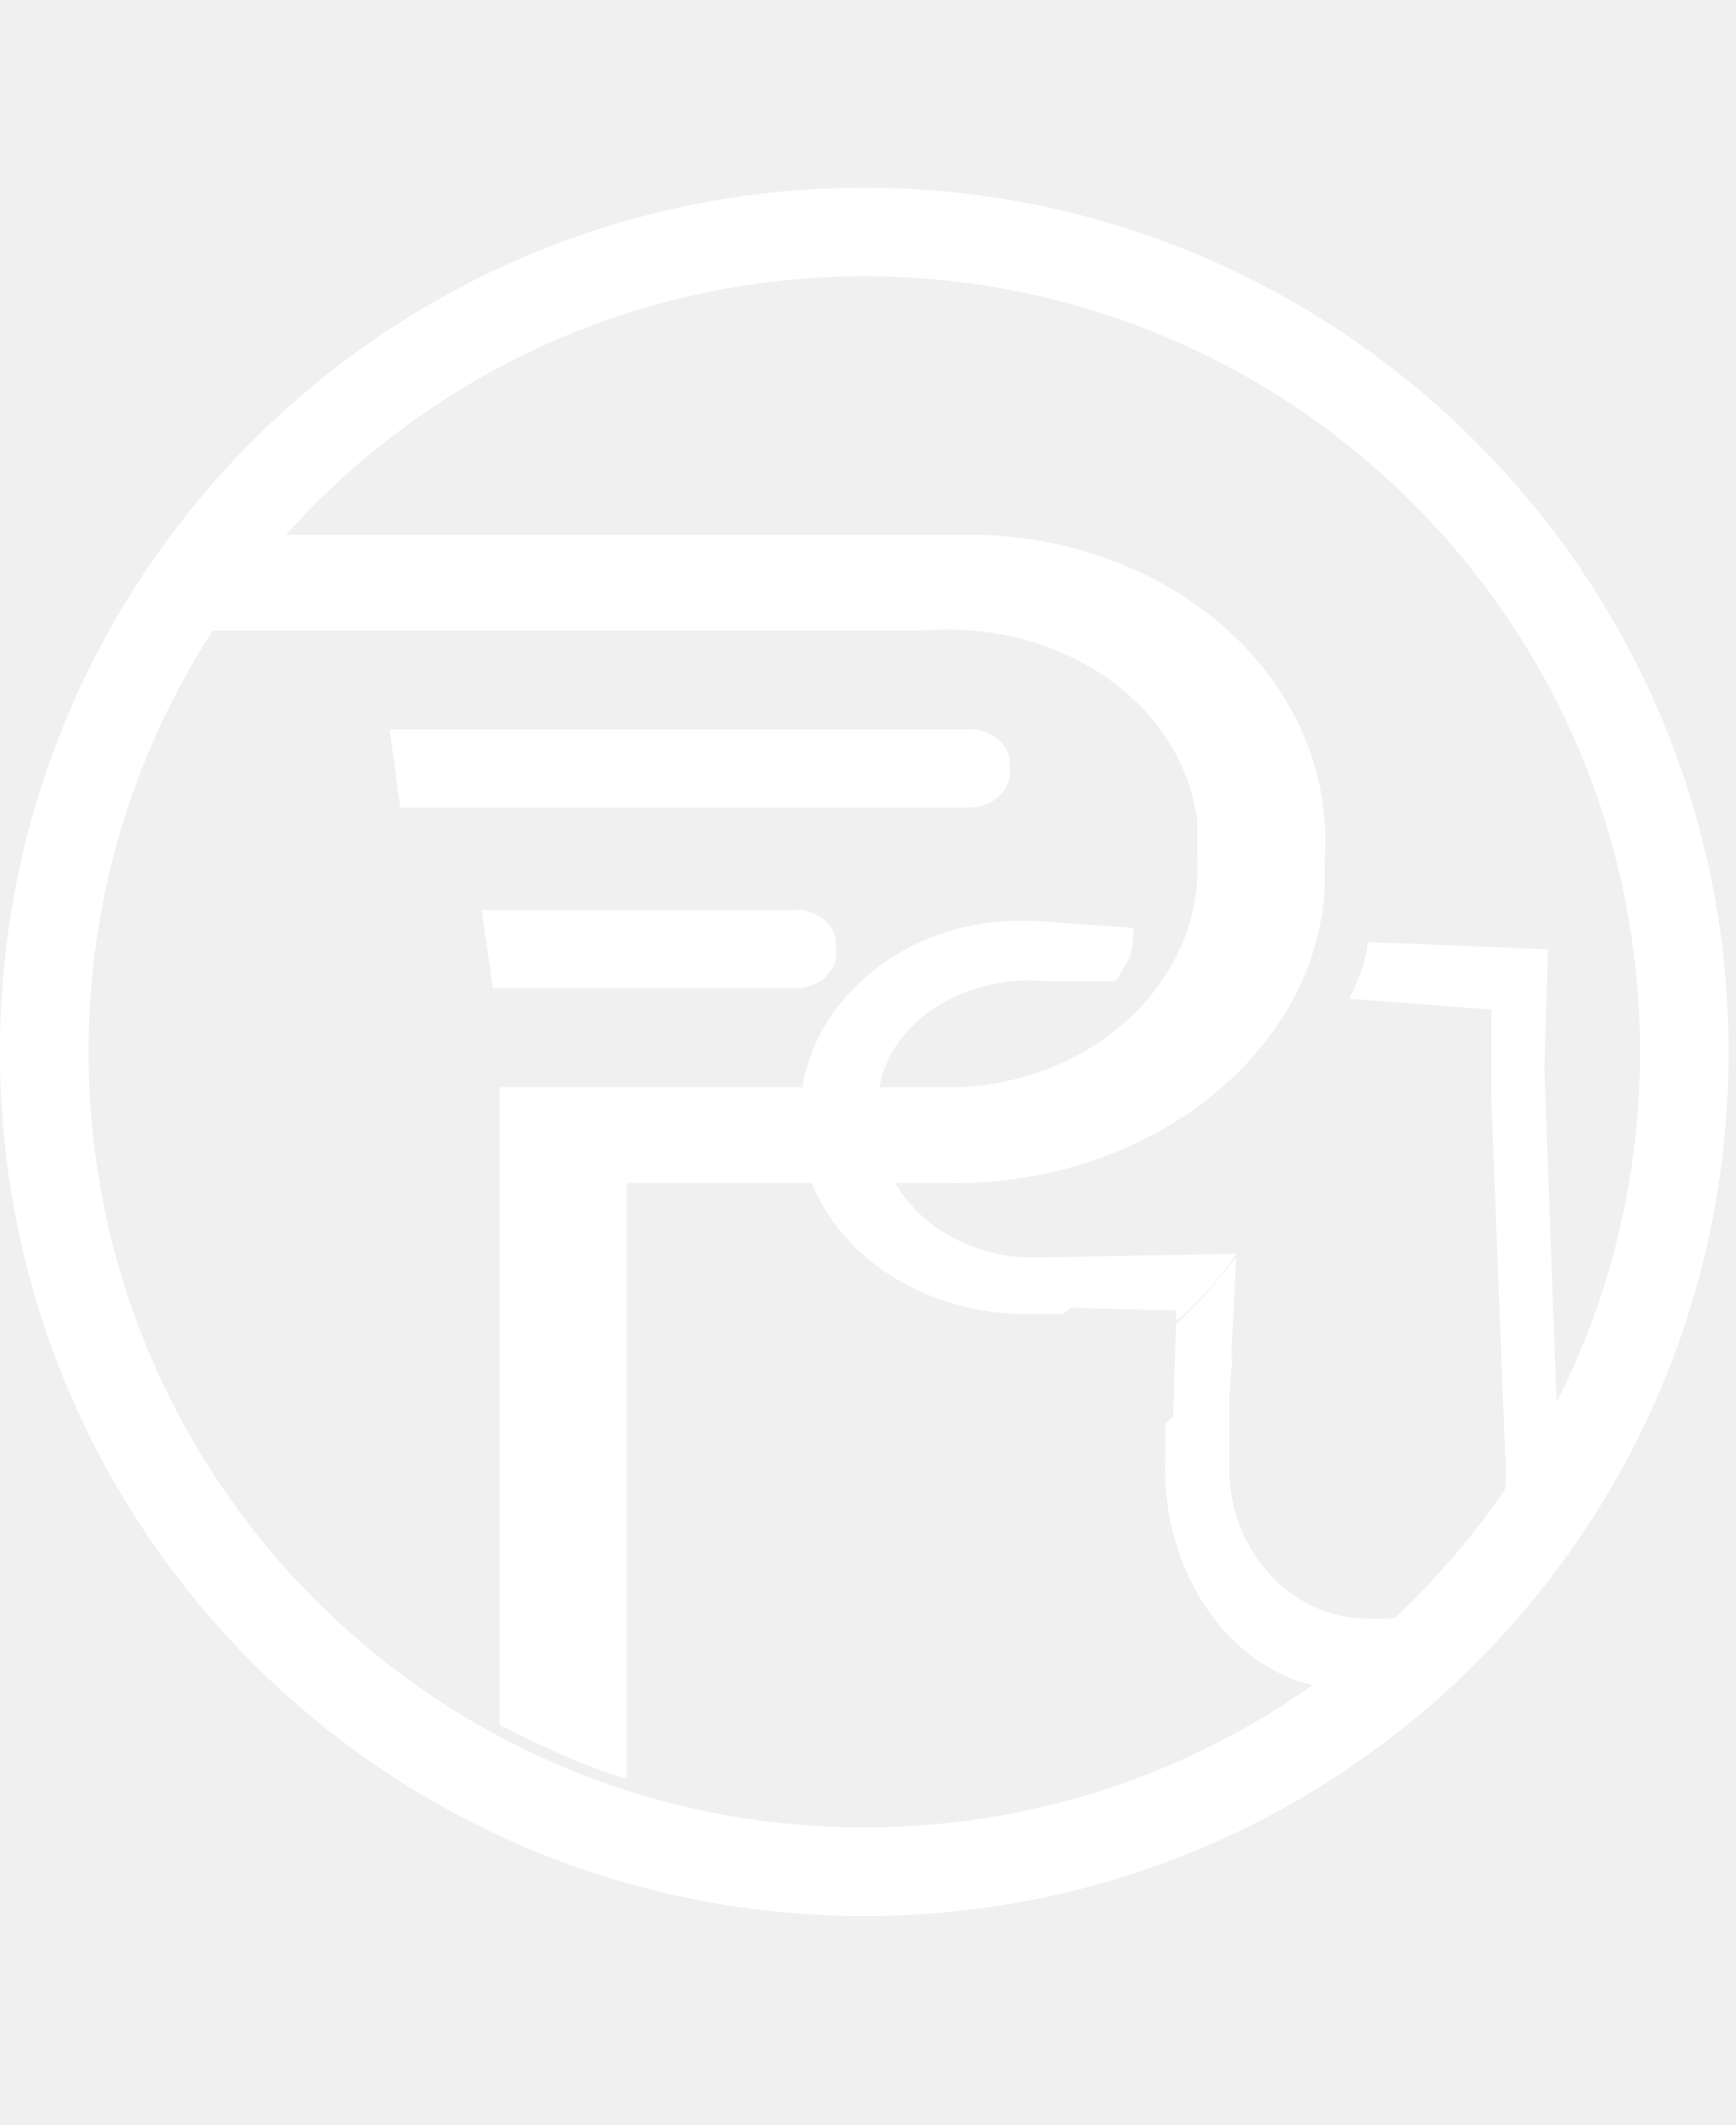
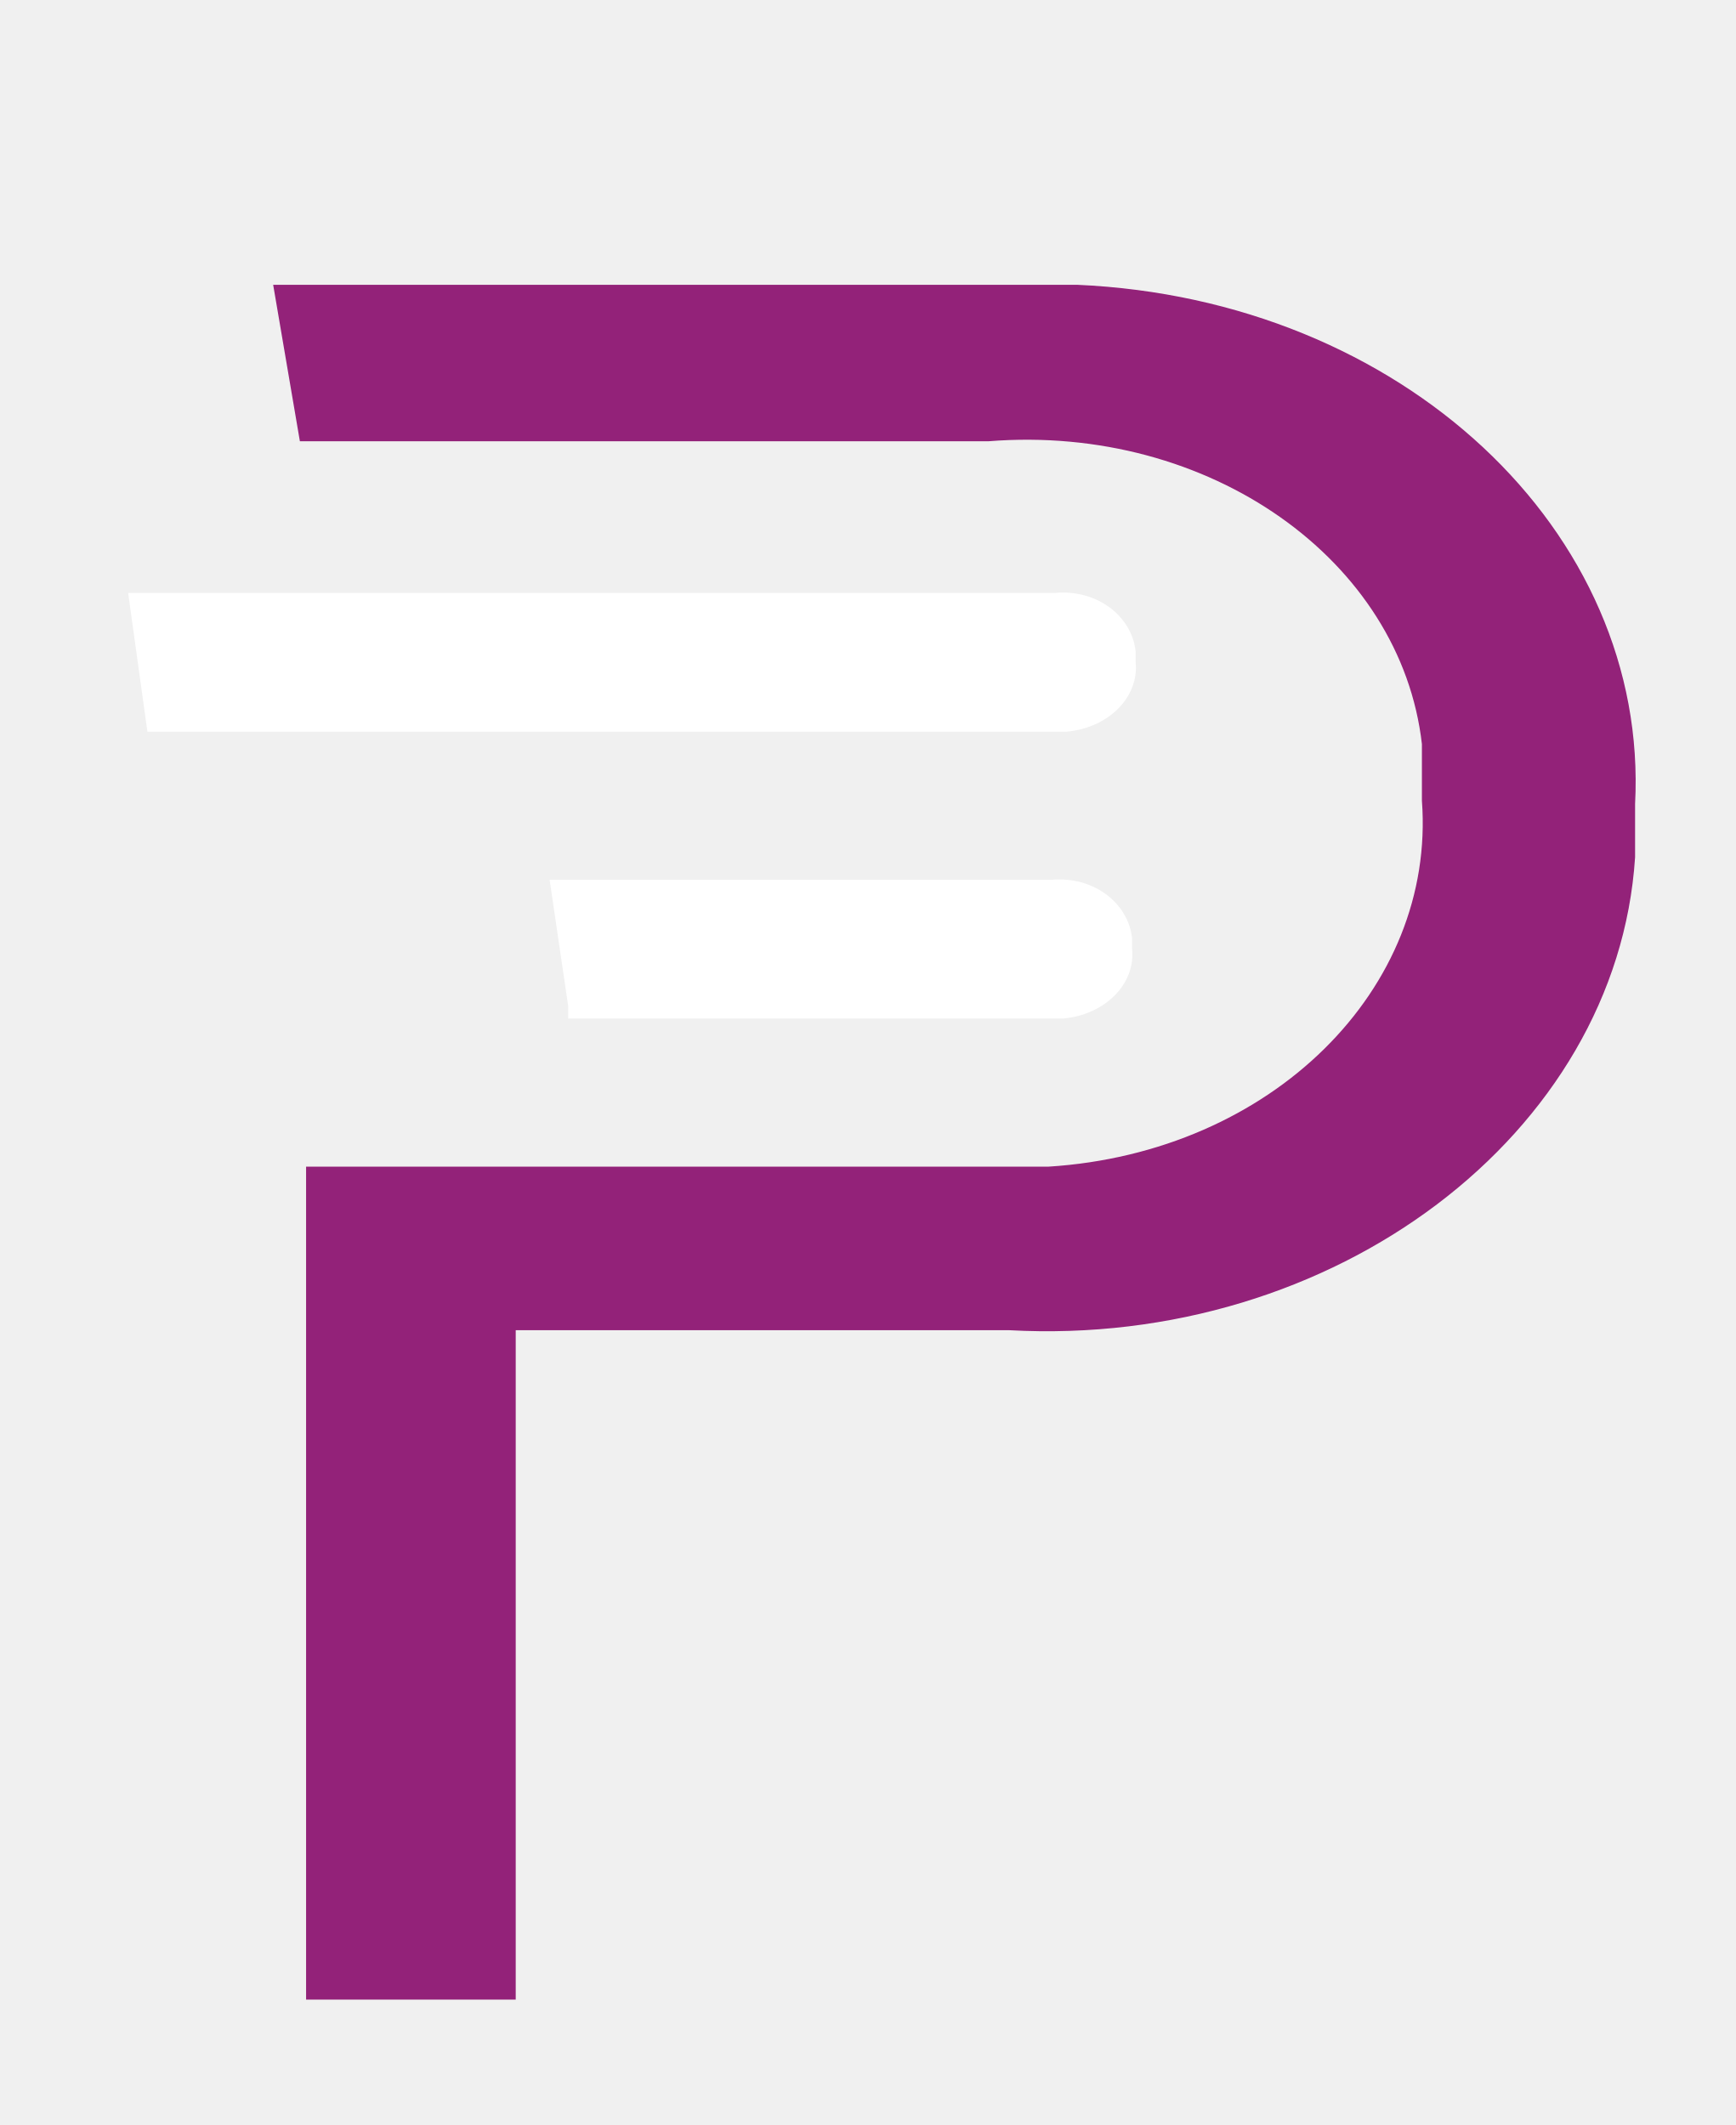
- <svg xmlns="http://www.w3.org/2000/svg" version="1.1" id="Layer_1" x="0px" y="0px" viewBox="0 0 49 60" style="enable-background:new 0 0 49 60;" xml:space="preserve">
+ <svg xmlns="http://www.w3.org/2000/svg" version="1.1" id="P_with_white" x="0px" y="0px" viewBox="0 0 49 60" style="enable-background:new 0 0 49 60;" xml:space="preserve">
  <style type="text/css">
- 	.st0{fill:#FFFFFF;}
+ 	.st0{fill:#932279;stroke:#932279;stroke-width:0.318;stroke-miterlimit:10;}
+ 	.st1{fill:#FFFFFF;stroke:#FFFFFF;stroke-width:0.318;stroke-miterlimit:10;}
</style>
-   <path class="st0" d="M24.4,5.3C10.9,5.3,0,16.2,0,29.7s10.9,24.4,24.4,24.4s24.4-10.9,24.4-24.4S37.8,5.3,24.4,5.3z M24.4,51.6  c-12.1,0-21.9-9.8-21.9-21.9S12.3,7.8,24.4,7.8s21.9,9.8,21.9,21.9S36.5,51.6,24.4,51.6z" />
-   <g id="XMLID_78_">
-     <path id="Path_18985_112_" class="st0" d="M17.6,50.2c-1.4-0.4-3.5-1.5-3.5-1.5v-18h11.8c0.4,0,0.8,0,1.2,0c4-0.2,6.9-3.2,6.7-6.5   c0-0.3,0-0.7,0-1c-0.4-3.3-3.8-5.7-7.7-5.4h-3.7H3.2c0,0,1-1.7,1.8-2.7h21.5c0.4,0,0.8,0,1.2,0c5.7,0.2,10,4.3,9.7,9.1   c0,0.3,0,0.6,0,0.9c-0.3,4.8-5.2,8.5-10.9,8.3h-8.8v16.8H17.6z" />
-   </g>
-   <g id="XMLID_77_">
-     <path id="Path_18985_111_" class="st0" d="M11,20.6h15.6h0.6c0.7-0.1,1.3,0.4,1.3,0.9c0,0.1,0,0.1,0,0.2c0.1,0.6-0.5,1.1-1.1,1.1   c-0.1,0-0.1,0-0.2,0H11.3L11,20.6z" />
-   </g>
-   <g id="XMLID_76_">
-     <path id="Path_18985_110_" class="st0" d="M13.6,25.7h8.1h0.6c0.7-0.1,1.3,0.4,1.3,0.9c0,0.1,0,0.1,0,0.2c0.1,0.6-0.5,1.1-1.1,1.1   c-0.1,0-0.1,0-0.2,0h-8.4v-0.1L13.6,25.7z" />
-   </g>
  <g>
-     <path id="Path_18985_1_" class="st0" d="M34.8,38.3l-0.1,1.1l0,1.4c0,0.2,0,0.6,0,0.8c0.1,2.4,1.9,4.1,3.9,4.1c0.2,0,0.4,0,0.6,0   c2-0.2,3.5-2.3,3.3-4.6l0,0.2l-0.4-10.3l0-0.1l0-2.4l-0.1,0l-3.9-0.3c0.6-1.3,0.5-1.6,0.5-1.6l5,0.2h0.1l-0.1,3.3l0,0.1l0.4,11l0,0   c0,0.2,0,0.5,0,0.7c-0.2,3.4-2.7,6-5.6,5.8c-0.2,0-0.4,0-0.6,0c-2.9-0.2-5.1-3.2-4.9-6.7l0-0.8" />
-     <path id="Path_18985_107_" class="st0" d="M34.7,39.4l0.2-3.9l-0.9,1.1l-0.8,0.8l-0.1,3.2" />
-     <path id="Path_18985_105_" class="st0" d="M29.7,35.5l5.2-0.1c0,0-0.6,1-1.7,1.9l0-0.3l-4.1-0.1" />
-     <path id="Path_18985_106_" class="st0" d="M32.1,35.5l-1.1,0l-1.4,0c-0.2,0-0.6,0-0.8,0c-2.4-0.2-4.1-2-4-4c0-0.2,0-0.4,0-0.6   c0.2-2,2.4-3.4,4.7-3.2l-0.2,0l2.2,0c0,0,0.3-0.5,0.4-0.7c0.1-0.3,0.1-0.8,0.1-0.8L29.2,26l0.1,0c-0.2,0-0.5,0-0.7,0   c-3.4,0.1-6,2.6-6,5.4c0,0.2,0,0.4,0,0.6c0.2,2.9,3.1,5.2,6.6,5.1l0.8,0" />
+     <g id="XMLID_268_">
+       <path id="Path_18985_91_" class="st0" d="M14.4,56.3H8.8V33.1h18.9c0.6,0,1.2,0,1.9,0c6.4-0.4,11.1-5.1,10.7-10.5c0-0.5,0-1,0-1.6    c-0.6-5.3-6.1-9.2-12.4-8.7h-5.9l-13.4,0L7.9,8.2h20.6c0.6,0,1.3,0,1.9,0c9.1,0.4,16,6.9,15.6,14.5c0,0.5,0,1,0,1.5    c-0.5,7.7-8.4,13.7-17.5,13.2H14.4V56.3z" />
+     </g>
+     <g id="XMLID_275_">
+       <path id="Path_18985_93_" class="st1" d="M3.8,16.9l25,0h1c1.1-0.1,2,0.6,2.1,1.5c0,0.1,0,0.2,0,0.3c0.1,0.9-0.7,1.7-1.8,1.8    c-0.1,0-0.2,0-0.3,0H4.3L3.8,16.9z" />
+     </g>
+     <g id="XMLID_274_">
+       <path id="Path_18985_92_" class="st1" d="M15.7,25l13,0h1c1.1-0.1,2,0.6,2.1,1.5c0,0.1,0,0.2,0,0.3c0.1,0.9-0.7,1.7-1.8,1.8    c-0.1,0-0.2,0-0.3,0l-13.5,0l0-0.2L15.7,25z" />
+     </g>
  </g>
</svg>
